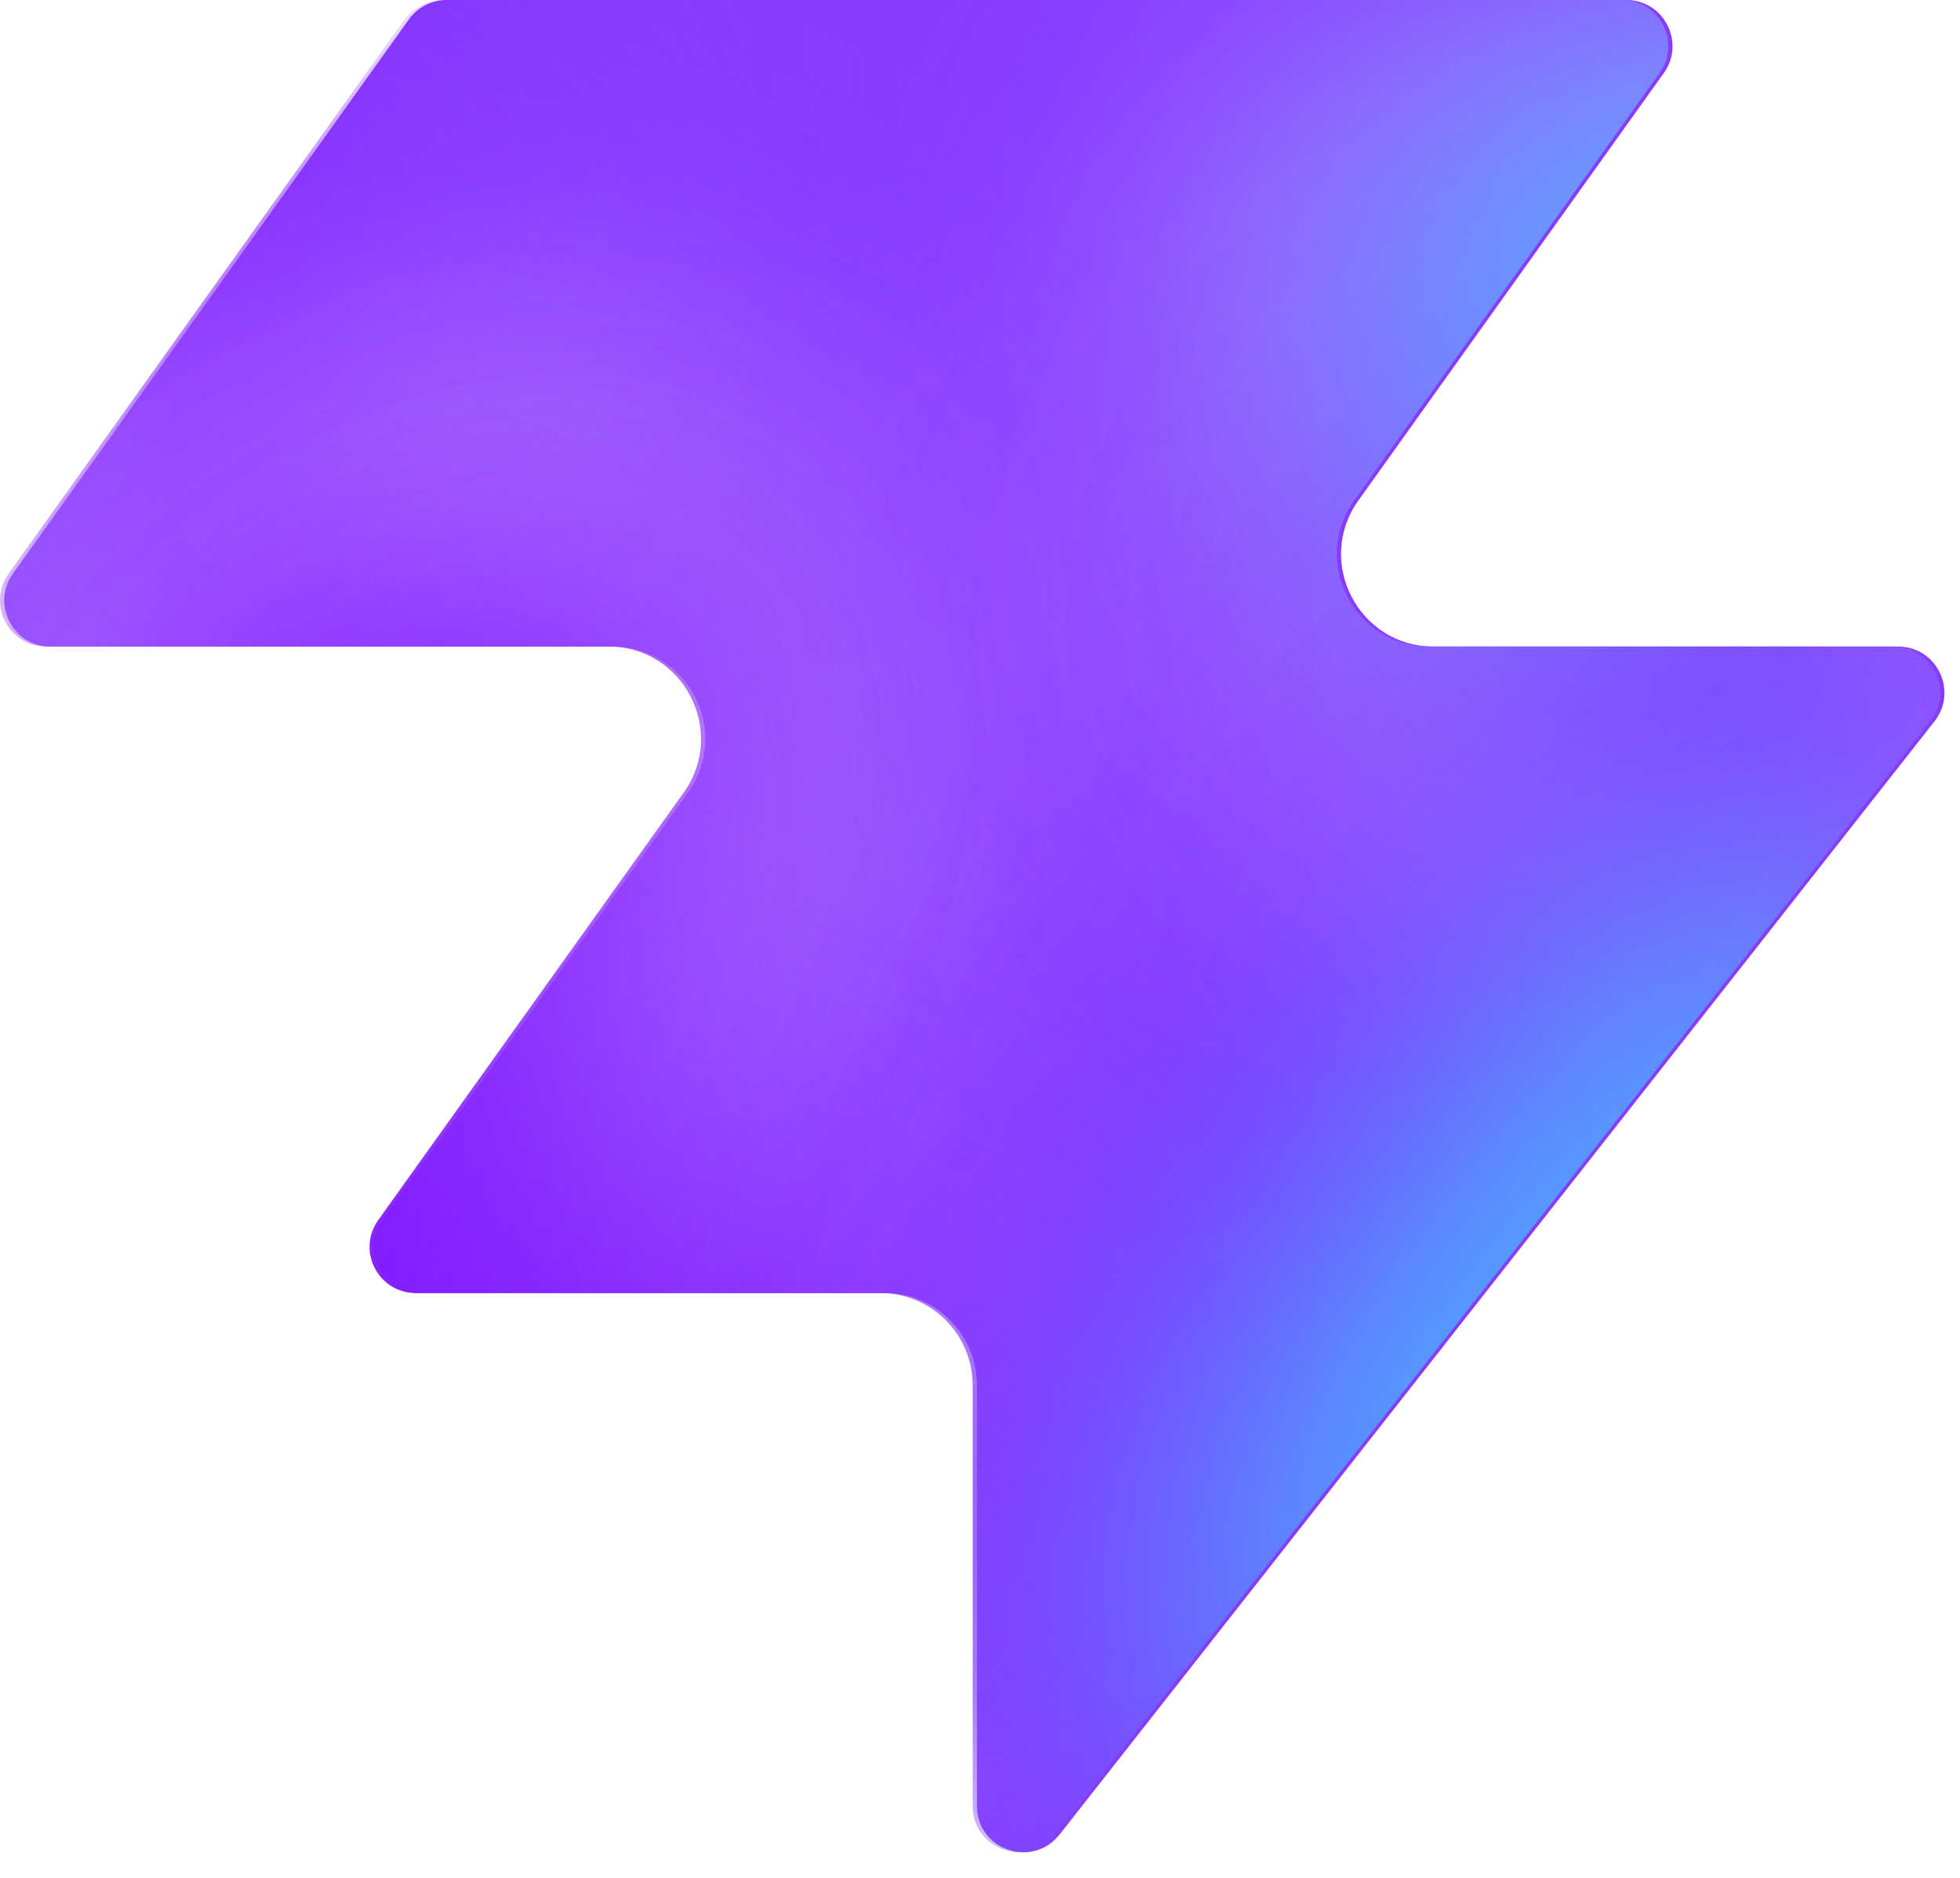
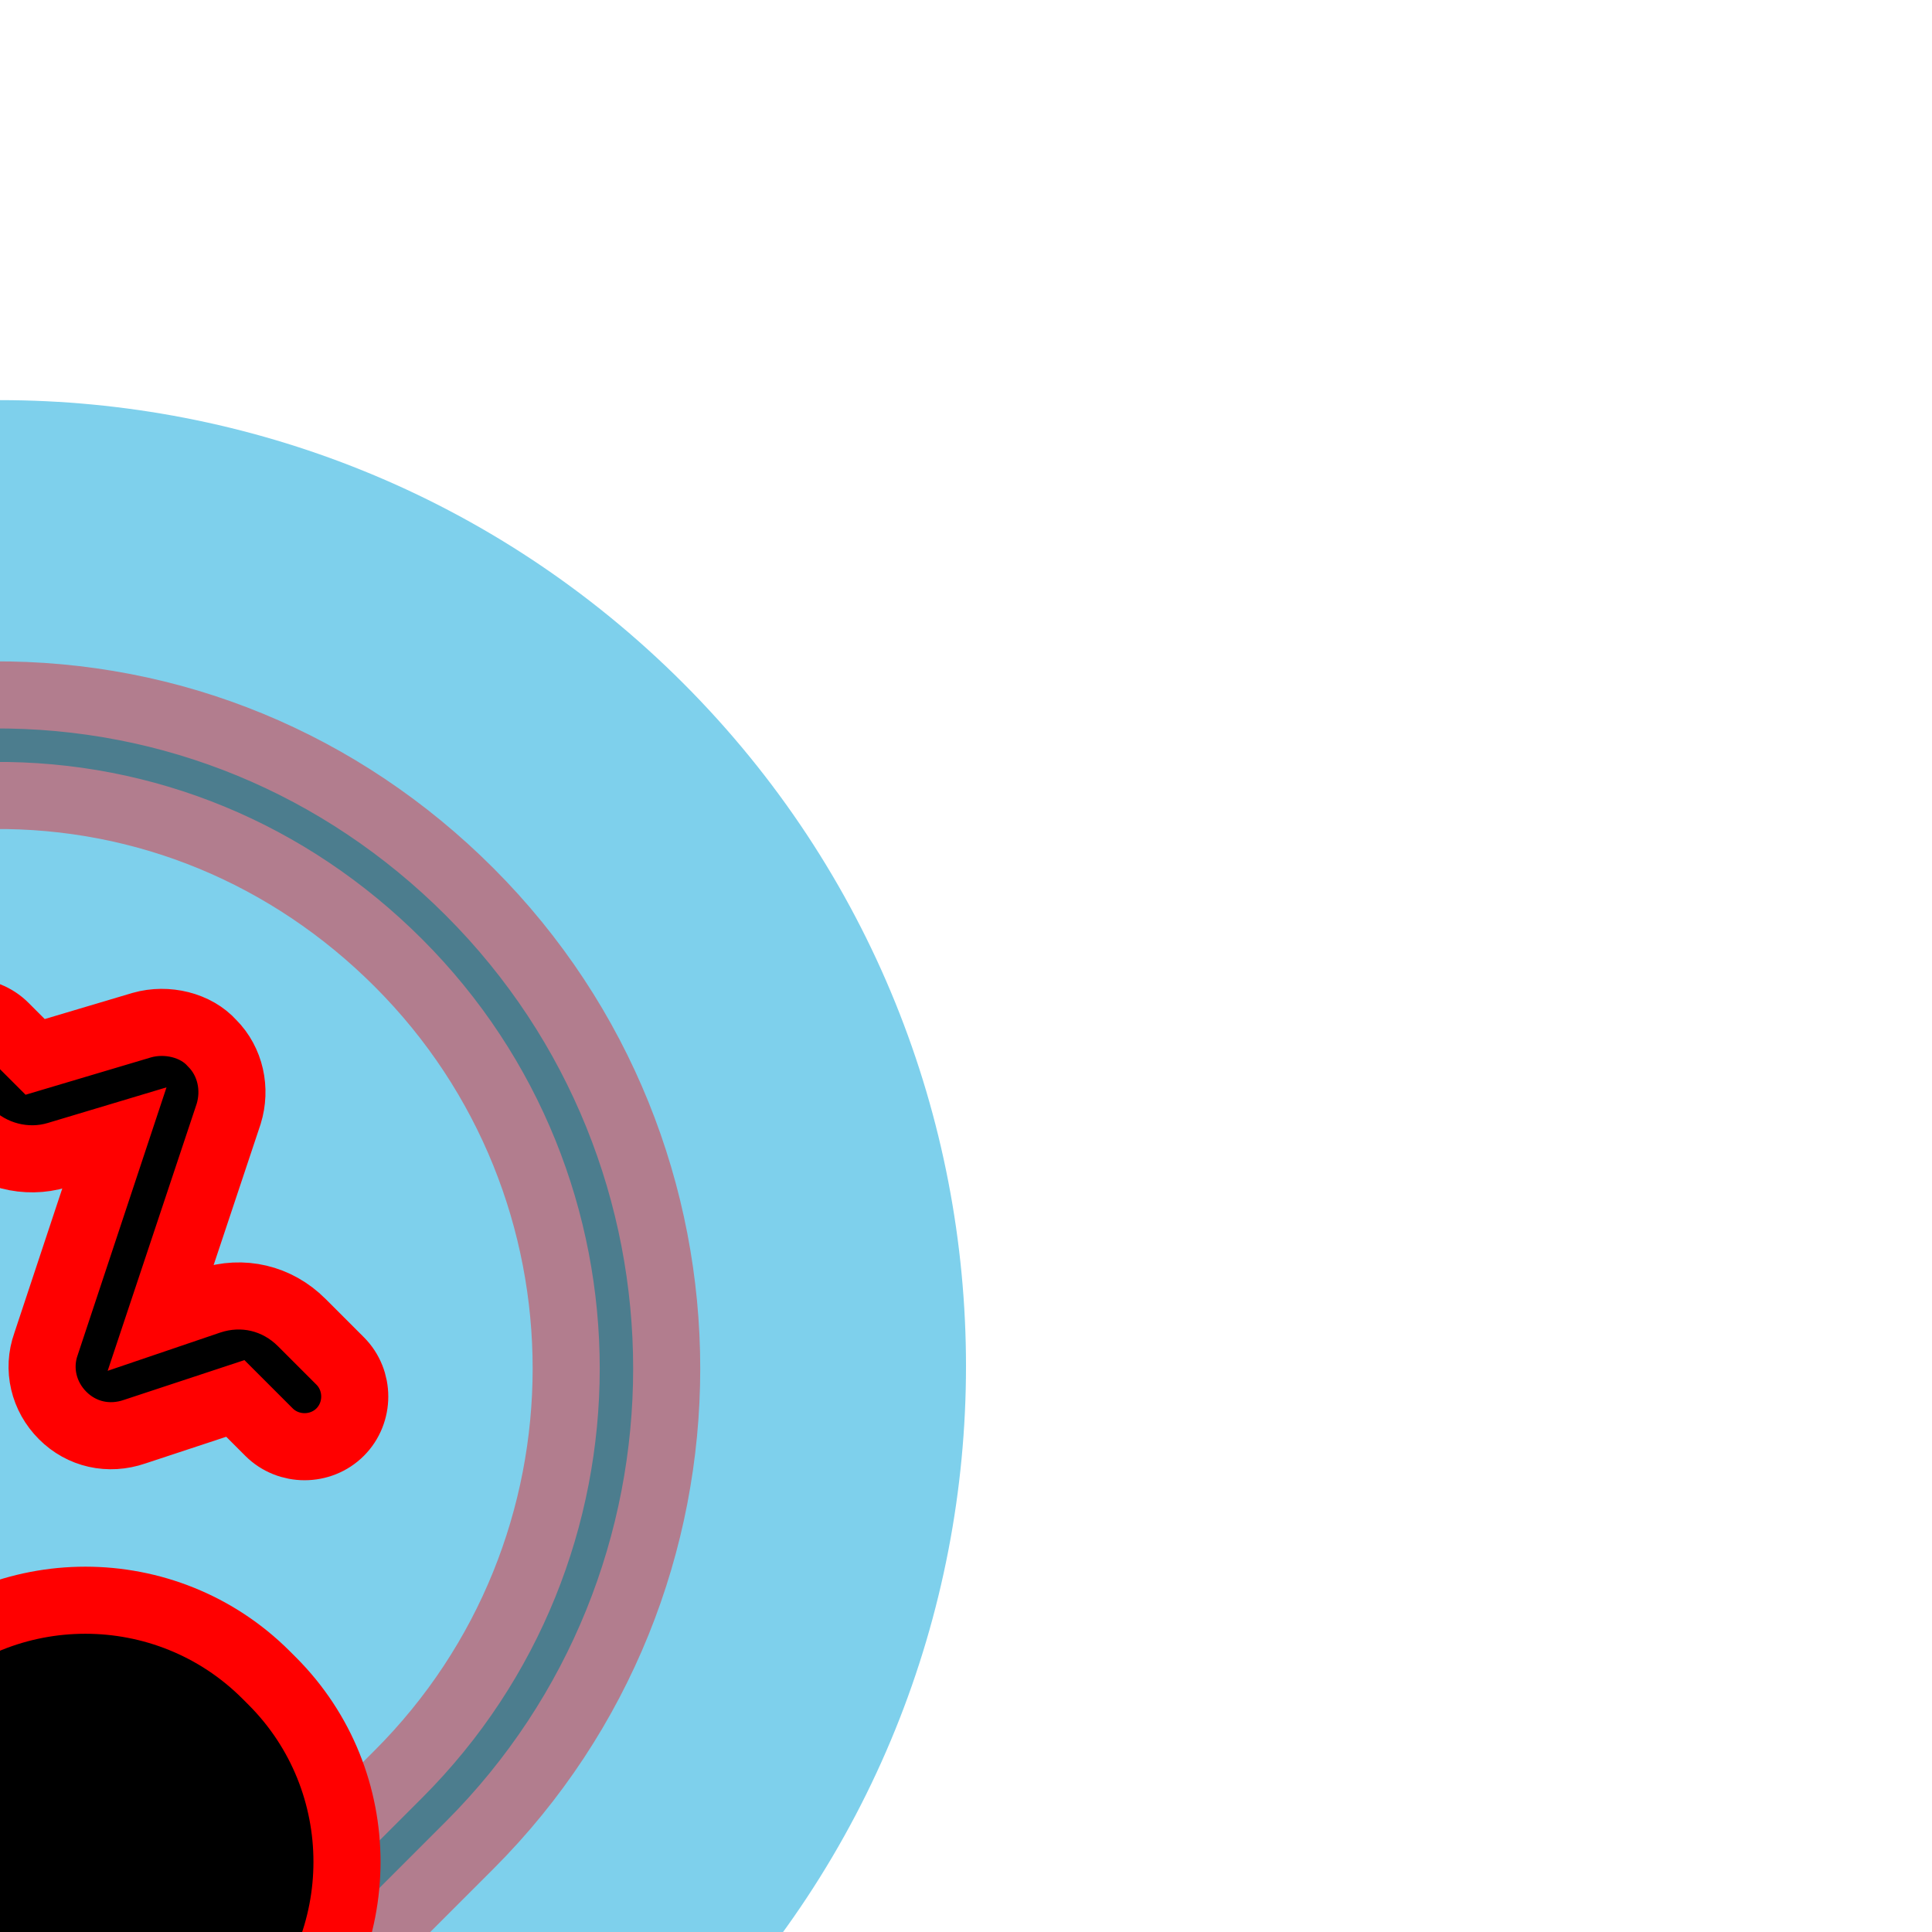
- <svg xmlns="http://www.w3.org/2000/svg" width="48" height="46" fill="none" viewBox="0 0 48 46">
-   <path fill="#863bff" d="M25.946 44.938c-.664.845-2.021.375-2.021-.698V33.937a2.26 2.26 0 0 0-2.262-2.262H10.287c-.92 0-1.456-1.04-.92-1.788l7.48-10.471c1.07-1.497 0-3.578-1.842-3.578H1.237c-.92 0-1.456-1.04-.92-1.788L10.013.474c.214-.297.556-.474.92-.474h28.894c.92 0 1.456 1.04.92 1.788l-7.48 10.471c-1.07 1.498 0 3.579 1.842 3.579h11.377c.943 0 1.473 1.088.89 1.83L25.947 44.94z" style="fill:#863bff;fill:color(display-p3 .525 .23 1);fill-opacity:1" />
-   <mask id="a" width="48" height="46" x="0" y="0" maskUnits="userSpaceOnUse" style="mask-type:alpha">
-     <path fill="#000" d="M25.842 44.938c-.664.844-2.021.375-2.021-.698V33.937a2.26 2.26 0 0 0-2.262-2.262H10.183c-.92 0-1.456-1.04-.92-1.788l7.48-10.471c1.07-1.498 0-3.579-1.842-3.579H1.133c-.92 0-1.456-1.04-.92-1.787L9.91.473c.214-.297.556-.474.92-.474h28.894c.92 0 1.456 1.04.92 1.788l-7.48 10.471c-1.07 1.498 0 3.578 1.842 3.578h11.377c.943 0 1.473 1.088.89 1.832L25.843 44.94z" style="fill:#000;fill-opacity:1" />
-   </mask>
-   <g mask="url(#a)">
-     <g filter="url(#b)">
-       <ellipse cx="5.508" cy="14.704" fill="#ede6ff" rx="5.508" ry="14.704" style="fill:#ede6ff;fill:color(display-p3 .927 .903 1);fill-opacity:1" transform="matrix(.00324 1 1 -.00324 -4.47 31.516)" />
-     </g>
-     <g filter="url(#c)">
-       <ellipse cx="10.399" cy="29.851" fill="#ede6ff" rx="10.399" ry="29.851" style="fill:#ede6ff;fill:color(display-p3 .927 .903 1);fill-opacity:1" transform="matrix(.00324 1 1 -.00324 -39.328 7.883)" />
-     </g>
-     <g filter="url(#d)">
-       <ellipse cx="5.508" cy="30.487" fill="#7e14ff" rx="5.508" ry="30.487" style="fill:#7e14ff;fill:color(display-p3 .492 .077 1);fill-opacity:1" transform="rotate(89.814 -25.913 -14.639)scale(1 -1)" />
-     </g>
-     <g filter="url(#e)">
-       <ellipse cx="5.508" cy="30.599" fill="#7e14ff" rx="5.508" ry="30.599" style="fill:#7e14ff;fill:color(display-p3 .492 .077 1);fill-opacity:1" transform="rotate(89.814 -32.644 -3.334)scale(1 -1)" />
-     </g>
-     <g filter="url(#f)">
-       <ellipse cx="5.508" cy="30.599" fill="#7e14ff" rx="5.508" ry="30.599" style="fill:#7e14ff;fill:color(display-p3 .492 .077 1);fill-opacity:1" transform="matrix(.00324 1 1 -.00324 -34.34 30.47)" />
-     </g>
-     <g filter="url(#g)">
-       <ellipse cx="14.072" cy="22.078" fill="#ede6ff" rx="14.072" ry="22.078" style="fill:#ede6ff;fill:color(display-p3 .927 .903 1);fill-opacity:1" transform="rotate(93.35 24.506 48.493)scale(-1 1)" />
-     </g>
-     <g filter="url(#h)">
-       <ellipse cx="3.47" cy="21.501" fill="#7e14ff" rx="3.47" ry="21.501" style="fill:#7e14ff;fill:color(display-p3 .492 .077 1);fill-opacity:1" transform="rotate(89.009 28.708 47.59)scale(-1 1)" />
-     </g>
-     <g filter="url(#i)">
-       <ellipse cx="3.47" cy="21.501" fill="#7e14ff" rx="3.47" ry="21.501" style="fill:#7e14ff;fill:color(display-p3 .492 .077 1);fill-opacity:1" transform="rotate(89.009 28.708 47.59)scale(-1 1)" />
-     </g>
-     <g filter="url(#j)">
-       <ellipse cx=".387" cy="8.972" fill="#7e14ff" rx="4.407" ry="29.108" style="fill:#7e14ff;fill:color(display-p3 .492 .077 1);fill-opacity:1" transform="rotate(39.51 .387 8.972)" />
-     </g>
-     <g filter="url(#k)">
-       <ellipse cx="47.523" cy="-6.092" fill="#7e14ff" rx="4.407" ry="29.108" style="fill:#7e14ff;fill:color(display-p3 .492 .077 1);fill-opacity:1" transform="rotate(37.892 47.523 -6.092)" />
-     </g>
-     <g filter="url(#l)">
-       <ellipse cx="41.412" cy="6.333" fill="#47bfff" rx="5.971" ry="9.665" style="fill:#47bfff;fill:color(display-p3 .28 .748 1);fill-opacity:1" transform="rotate(37.892 41.412 6.333)" />
-     </g>
-     <g filter="url(#m)">
-       <ellipse cx="-1.879" cy="38.332" fill="#7e14ff" rx="4.407" ry="29.108" style="fill:#7e14ff;fill:color(display-p3 .492 .077 1);fill-opacity:1" transform="rotate(37.892 -1.88 38.332)" />
-     </g>
-     <g filter="url(#n)">
-       <ellipse cx="-1.879" cy="38.332" fill="#7e14ff" rx="4.407" ry="29.108" style="fill:#7e14ff;fill:color(display-p3 .492 .077 1);fill-opacity:1" transform="rotate(37.892 -1.88 38.332)" />
-     </g>
-     <g filter="url(#o)">
-       <ellipse cx="35.651" cy="29.907" fill="#7e14ff" rx="4.407" ry="29.108" style="fill:#7e14ff;fill:color(display-p3 .492 .077 1);fill-opacity:1" transform="rotate(37.892 35.651 29.907)" />
-     </g>
-     <g filter="url(#p)">
-       <ellipse cx="38.418" cy="32.4" fill="#47bfff" rx="5.971" ry="15.297" style="fill:#47bfff;fill:color(display-p3 .28 .748 1);fill-opacity:1" transform="rotate(37.892 38.418 32.4)" />
-     </g>
+ <svg xmlns="http://www.w3.org/2000/svg" width="800px" height="800px" viewBox="-2.4 -2.4 28.80 28.80" fill="none" stroke="#ff0000" transform="rotate(45)">
+   <g id="SVGRepo_bgCarrier" stroke-width="0" transform="translate(0,0), scale(1)">
+     <rect x="-2.4" y="-2.4" width="28.80" height="28.80" rx="14.4" fill="#7ed0ec" strokewidth="0" />
  </g>
-   <defs>
-     <filter id="b" width="60.045" height="41.654" x="-19.77" y="16.149" color-interpolation-filters="sRGB" filterUnits="userSpaceOnUse">
-       <feFlood flood-opacity="0" result="BackgroundImageFix" />
-       <feBlend in="SourceGraphic" in2="BackgroundImageFix" result="shape" />
-       <feGaussianBlur result="effect1_foregroundBlur_2002_17158" stdDeviation="7.659" />
-     </filter>
-     <filter id="c" width="90.34" height="51.437" x="-54.613" y="-7.533" color-interpolation-filters="sRGB" filterUnits="userSpaceOnUse">
-       <feFlood flood-opacity="0" result="BackgroundImageFix" />
-       <feBlend in="SourceGraphic" in2="BackgroundImageFix" result="shape" />
-       <feGaussianBlur result="effect1_foregroundBlur_2002_17158" stdDeviation="7.659" />
-     </filter>
-     <filter id="d" width="79.355" height="29.4" x="-49.64" y="2.03" color-interpolation-filters="sRGB" filterUnits="userSpaceOnUse">
-       <feFlood flood-opacity="0" result="BackgroundImageFix" />
-       <feBlend in="SourceGraphic" in2="BackgroundImageFix" result="shape" />
-       <feGaussianBlur result="effect1_foregroundBlur_2002_17158" stdDeviation="4.596" />
-     </filter>
-     <filter id="e" width="79.579" height="29.4" x="-45.045" y="20.029" color-interpolation-filters="sRGB" filterUnits="userSpaceOnUse">
-       <feFlood flood-opacity="0" result="BackgroundImageFix" />
-       <feBlend in="SourceGraphic" in2="BackgroundImageFix" result="shape" />
-       <feGaussianBlur result="effect1_foregroundBlur_2002_17158" stdDeviation="4.596" />
-     </filter>
-     <filter id="f" width="79.579" height="29.4" x="-43.513" y="21.178" color-interpolation-filters="sRGB" filterUnits="userSpaceOnUse">
-       <feFlood flood-opacity="0" result="BackgroundImageFix" />
-       <feBlend in="SourceGraphic" in2="BackgroundImageFix" result="shape" />
-       <feGaussianBlur result="effect1_foregroundBlur_2002_17158" stdDeviation="4.596" />
-     </filter>
-     <filter id="g" width="74.749" height="58.852" x="15.756" y="-17.901" color-interpolation-filters="sRGB" filterUnits="userSpaceOnUse">
-       <feFlood flood-opacity="0" result="BackgroundImageFix" />
-       <feBlend in="SourceGraphic" in2="BackgroundImageFix" result="shape" />
-       <feGaussianBlur result="effect1_foregroundBlur_2002_17158" stdDeviation="7.659" />
-     </filter>
-     <filter id="h" width="61.377" height="25.362" x="23.548" y="2.284" color-interpolation-filters="sRGB" filterUnits="userSpaceOnUse">
-       <feFlood flood-opacity="0" result="BackgroundImageFix" />
-       <feBlend in="SourceGraphic" in2="BackgroundImageFix" result="shape" />
-       <feGaussianBlur result="effect1_foregroundBlur_2002_17158" stdDeviation="4.596" />
-     </filter>
-     <filter id="i" width="61.377" height="25.362" x="23.548" y="2.284" color-interpolation-filters="sRGB" filterUnits="userSpaceOnUse">
-       <feFlood flood-opacity="0" result="BackgroundImageFix" />
-       <feBlend in="SourceGraphic" in2="BackgroundImageFix" result="shape" />
-       <feGaussianBlur result="effect1_foregroundBlur_2002_17158" stdDeviation="4.596" />
-     </filter>
-     <filter id="j" width="56.045" height="63.649" x="-27.636" y="-22.853" color-interpolation-filters="sRGB" filterUnits="userSpaceOnUse">
-       <feFlood flood-opacity="0" result="BackgroundImageFix" />
-       <feBlend in="SourceGraphic" in2="BackgroundImageFix" result="shape" />
-       <feGaussianBlur result="effect1_foregroundBlur_2002_17158" stdDeviation="4.596" />
-     </filter>
-     <filter id="k" width="54.814" height="64.646" x="20.116" y="-38.415" color-interpolation-filters="sRGB" filterUnits="userSpaceOnUse">
-       <feFlood flood-opacity="0" result="BackgroundImageFix" />
-       <feBlend in="SourceGraphic" in2="BackgroundImageFix" result="shape" />
-       <feGaussianBlur result="effect1_foregroundBlur_2002_17158" stdDeviation="4.596" />
-     </filter>
-     <filter id="l" width="33.541" height="35.313" x="24.641" y="-11.323" color-interpolation-filters="sRGB" filterUnits="userSpaceOnUse">
-       <feFlood flood-opacity="0" result="BackgroundImageFix" />
-       <feBlend in="SourceGraphic" in2="BackgroundImageFix" result="shape" />
-       <feGaussianBlur result="effect1_foregroundBlur_2002_17158" stdDeviation="4.596" />
-     </filter>
-     <filter id="m" width="54.814" height="64.646" x="-29.286" y="6.009" color-interpolation-filters="sRGB" filterUnits="userSpaceOnUse">
-       <feFlood flood-opacity="0" result="BackgroundImageFix" />
-       <feBlend in="SourceGraphic" in2="BackgroundImageFix" result="shape" />
-       <feGaussianBlur result="effect1_foregroundBlur_2002_17158" stdDeviation="4.596" />
-     </filter>
-     <filter id="n" width="54.814" height="64.646" x="-29.286" y="6.009" color-interpolation-filters="sRGB" filterUnits="userSpaceOnUse">
-       <feFlood flood-opacity="0" result="BackgroundImageFix" />
-       <feBlend in="SourceGraphic" in2="BackgroundImageFix" result="shape" />
-       <feGaussianBlur result="effect1_foregroundBlur_2002_17158" stdDeviation="4.596" />
-     </filter>
-     <filter id="o" width="54.814" height="64.646" x="8.244" y="-2.416" color-interpolation-filters="sRGB" filterUnits="userSpaceOnUse">
-       <feFlood flood-opacity="0" result="BackgroundImageFix" />
-       <feBlend in="SourceGraphic" in2="BackgroundImageFix" result="shape" />
-       <feGaussianBlur result="effect1_foregroundBlur_2002_17158" stdDeviation="4.596" />
-     </filter>
-     <filter id="p" width="39.409" height="43.623" x="18.713" y="10.588" color-interpolation-filters="sRGB" filterUnits="userSpaceOnUse">
-       <feFlood flood-opacity="0" result="BackgroundImageFix" />
-       <feBlend in="SourceGraphic" in2="BackgroundImageFix" result="shape" />
-       <feGaussianBlur result="effect1_foregroundBlur_2002_17158" stdDeviation="4.596" />
-     </filter>
-   </defs>
+   <g id="SVGRepo_tracerCarrier" stroke-linecap="round" stroke-linejoin="round" />
+   <g id="SVGRepo_iconCarrier">
+     <path d="M13.181 11.86C12.781 11.86 12.421 11.64 12.251 11.28L10.801 8.39L10.381 9.17C10.151 9.6 9.691 9.87 9.201 9.87H8.471C8.061 9.87 7.721 9.53 7.721 9.12C7.721 8.71 8.061 8.37 8.471 8.37H9.111L9.901 6.91C10.091 6.57 10.471 6.34 10.831 6.36C11.221 6.36 11.571 6.59 11.751 6.93L13.181 9.79L13.521 9.1C13.751 8.64 14.201 8.36 14.721 8.36H15.531C15.941 8.36 16.281 8.7 16.281 9.11C16.281 9.52 15.941 9.86 15.531 9.86H14.821L14.111 11.27C13.931 11.64 13.581 11.86 13.181 11.86Z" fill="#000000" />
+     <path opacity="0.4" d="M2.75 18.65C2.34 18.65 2 18.31 2 17.9V12.2C1.95 9.49 2.96 6.93 4.84 5.01C6.72 3.1 9.24 2.05 11.95 2.05C17.49 2.05 22 6.56 22 12.1V17.8C22 18.21 21.66 18.55 21.25 18.55C20.84 18.55 20.5 18.21 20.5 17.8V12.1C20.5 7.39 16.67 3.55 11.95 3.55C9.64 3.55 7.5 4.44 5.91 6.06C4.31 7.69 3.46 9.86 3.5 12.18V17.89C3.5 18.31 3.17 18.65 2.75 18.65Z" fill="#000000" />
+     <path d="M5.94 12.45H5.81C3.71 12.45 2 14.16 2 16.26V18.14C2 20.24 3.71 21.95 5.81 21.95H5.94C8.04 21.95 9.75 20.24 9.75 18.14V16.26C9.75 14.16 8.04 12.45 5.94 12.45Z" fill="#000000" />
+     <path d="M18.19 12.45H18.06C15.96 12.45 14.25 14.16 14.25 16.26V18.14C14.25 20.24 15.96 21.95 18.06 21.95H18.19C20.29 21.95 22 20.24 22 18.14V16.26C22 14.16 20.29 12.45 18.19 12.45Z" fill="#000000" />
+   </g>
</svg>
